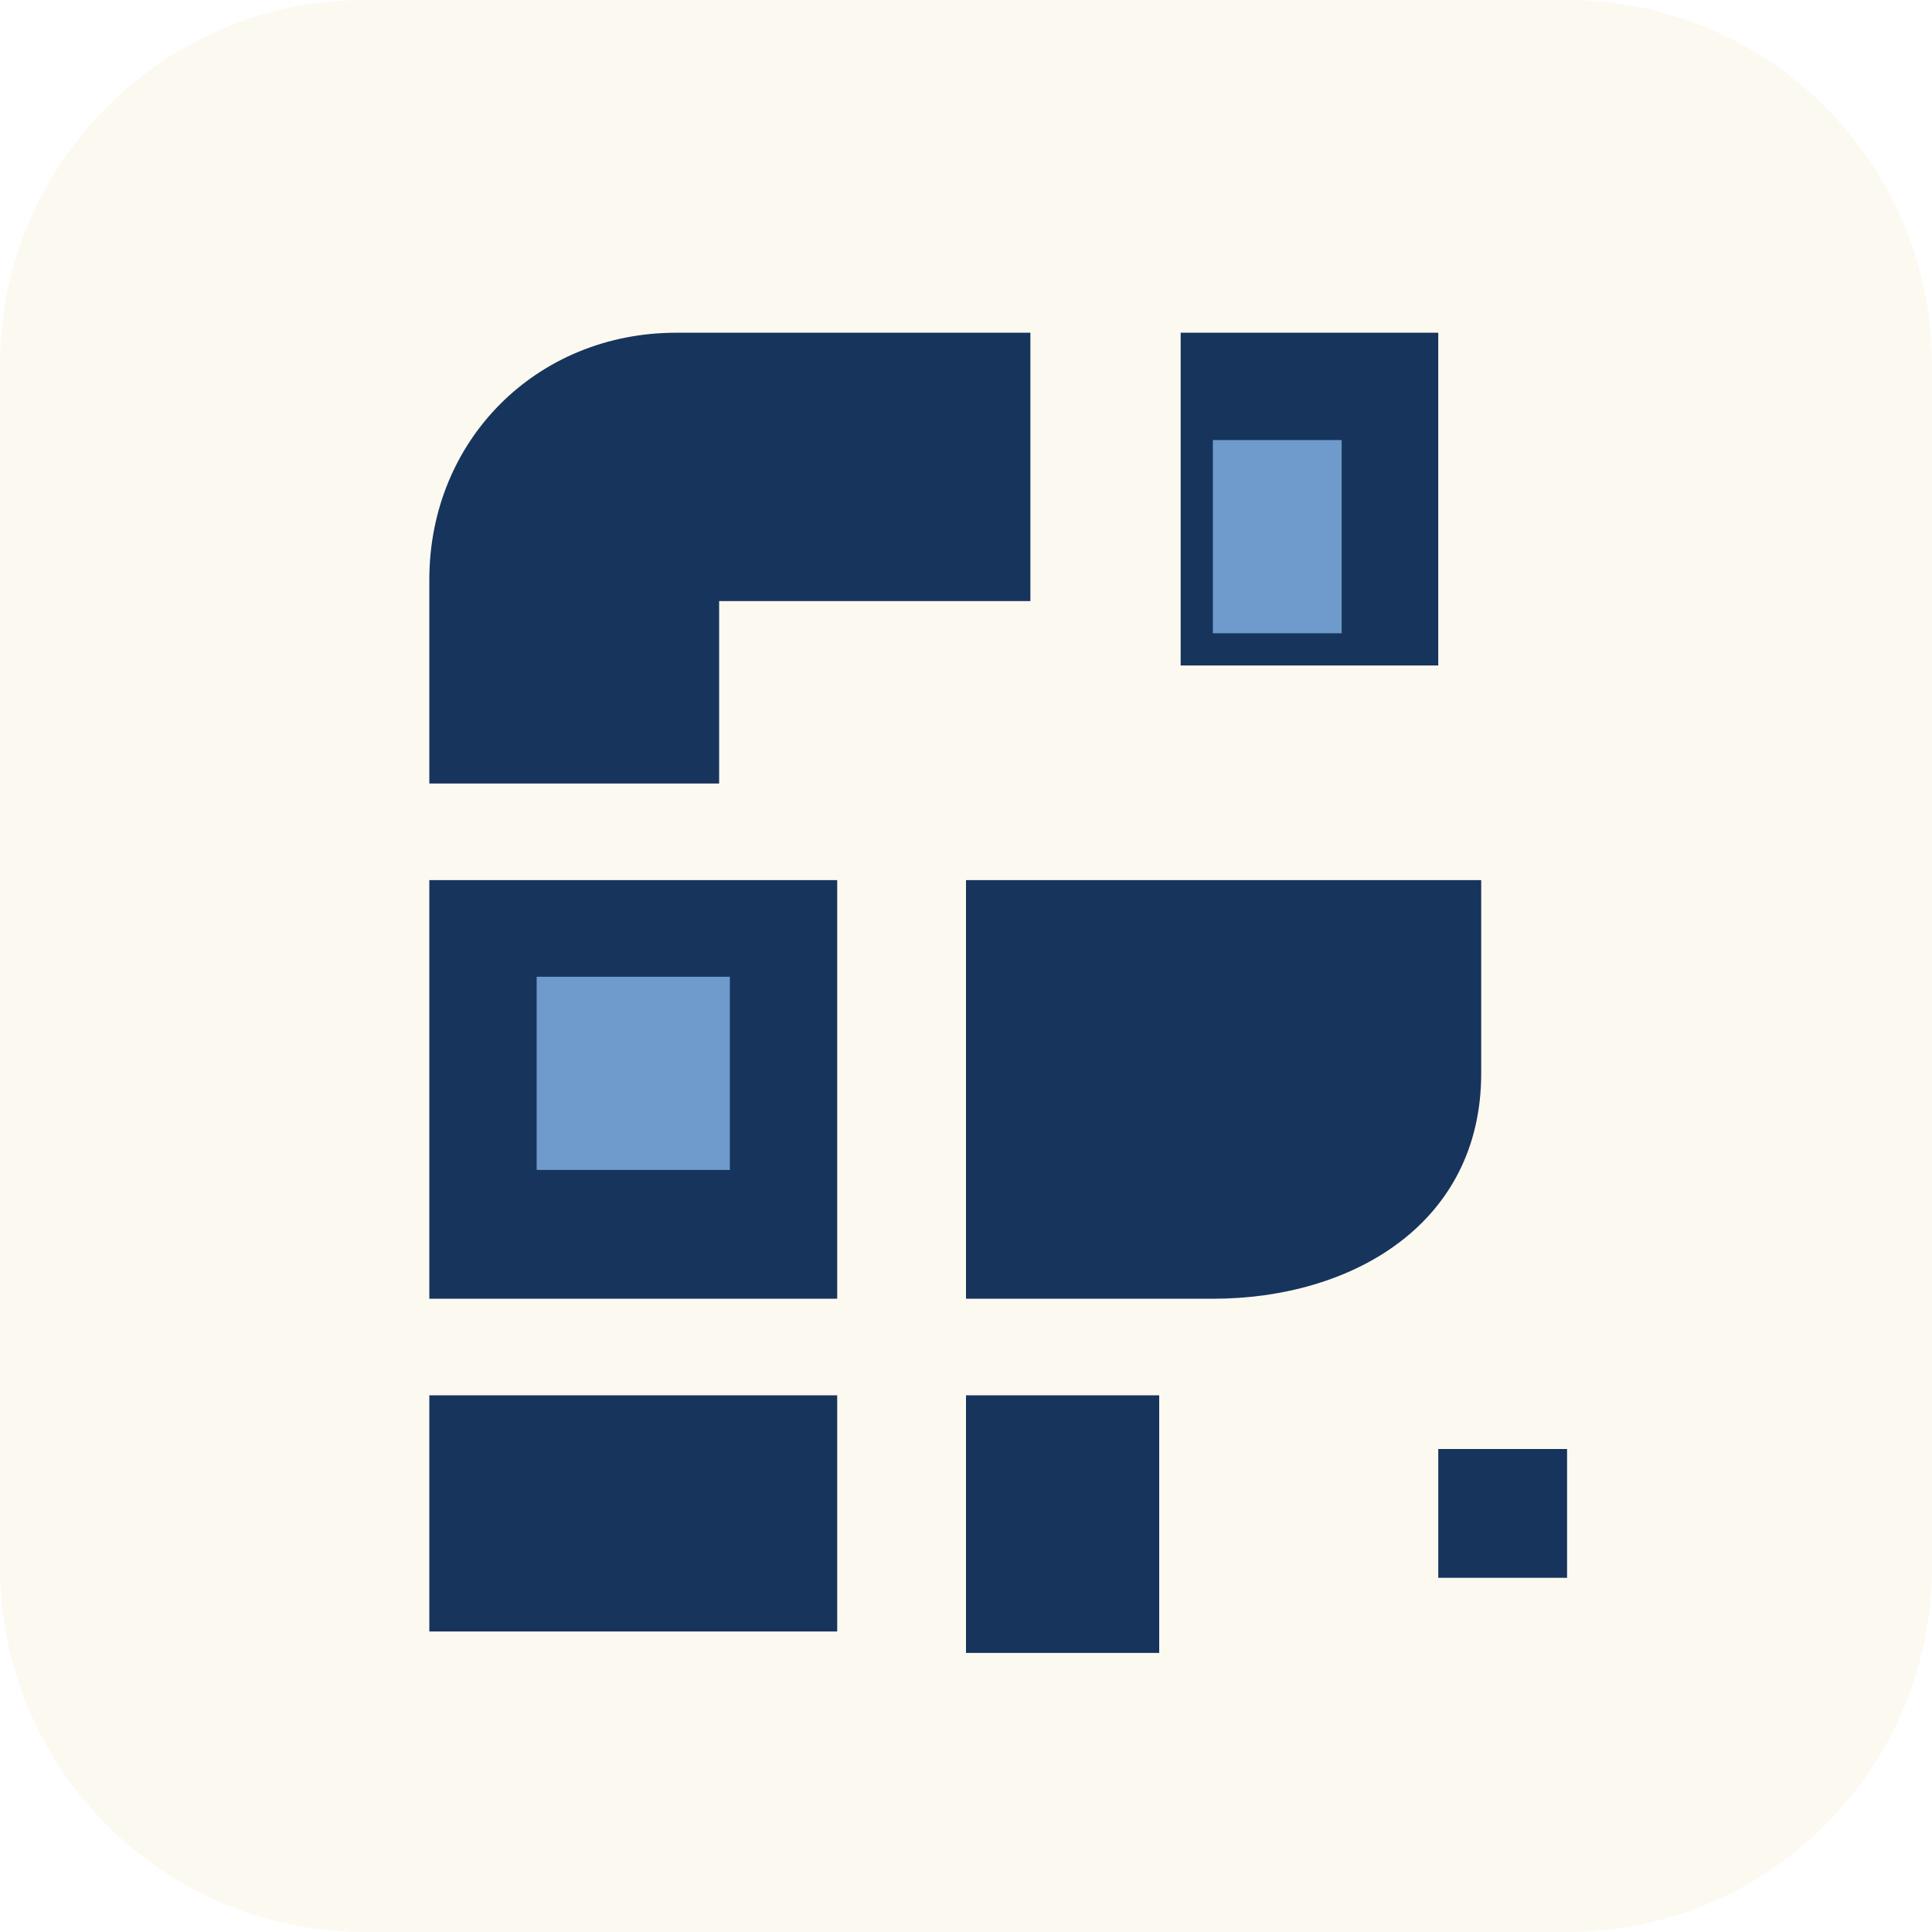
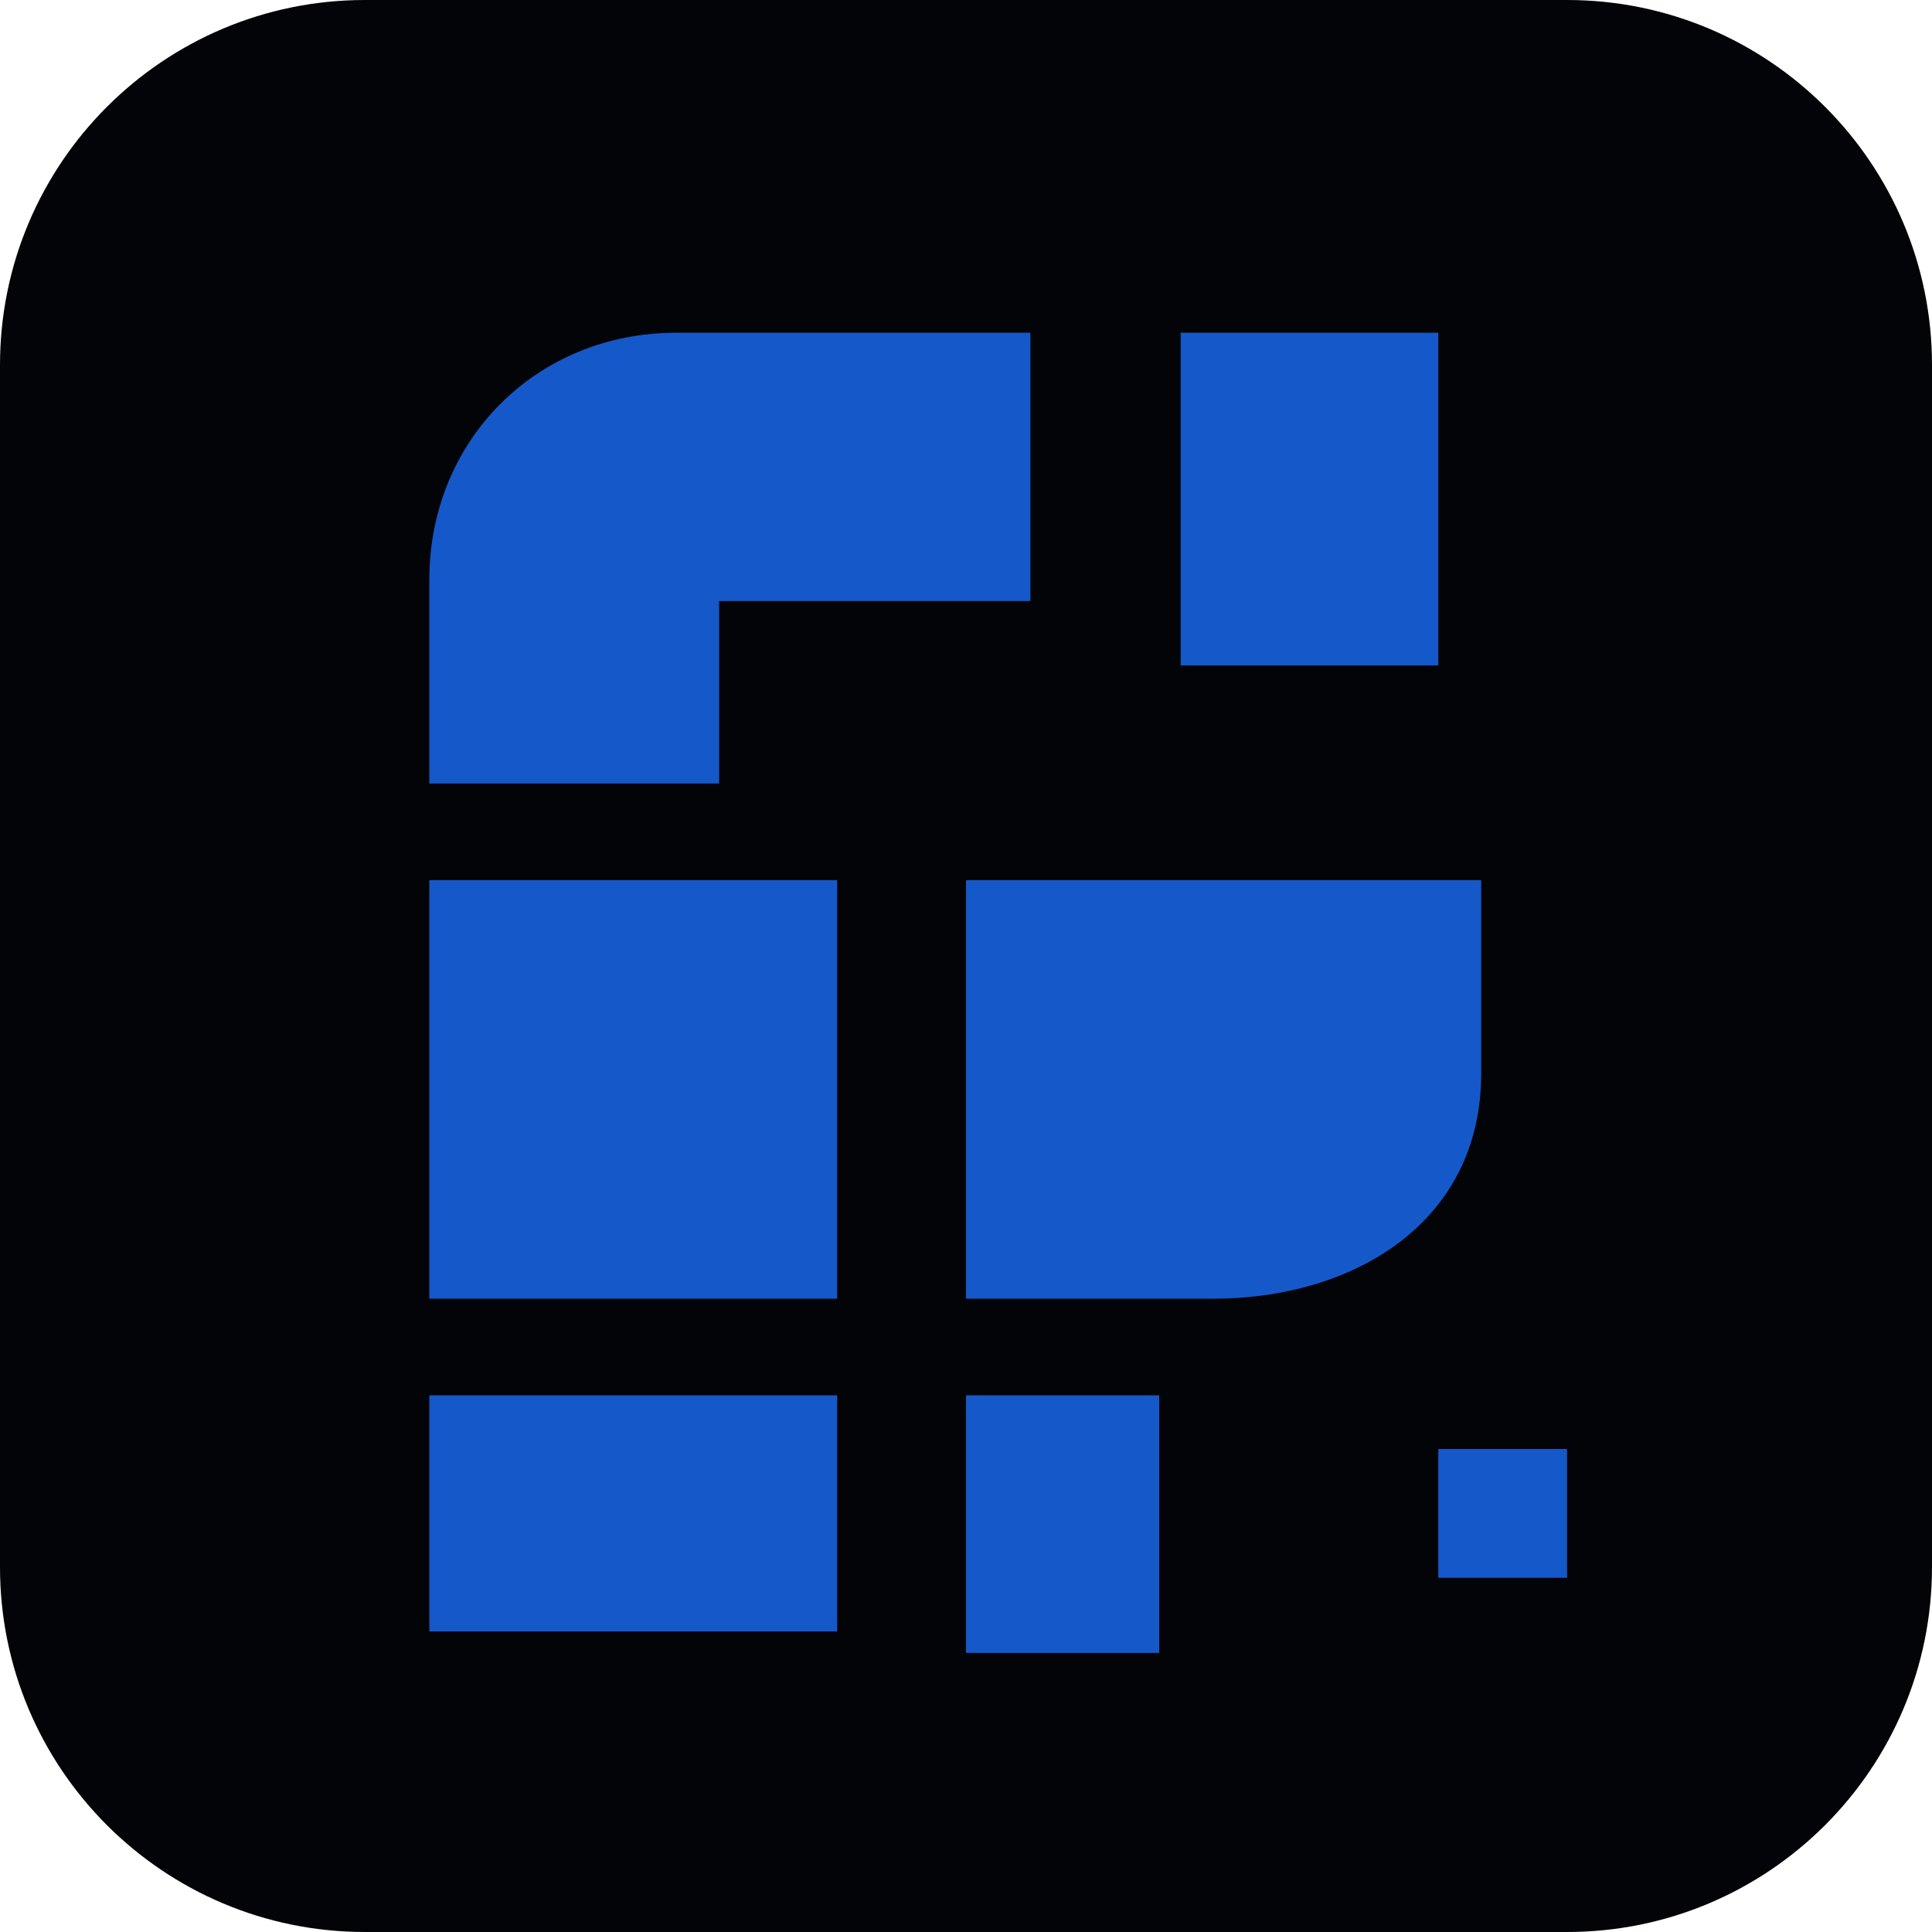
<svg xmlns="http://www.w3.org/2000/svg" viewBox="0 0 180 180">
-   <rect width="180" height="180" rx="34" fill="#FCF9F1" />
-   <path d="M40 73V54c0-13 10-23 23-23h33v25H67v17H40Zm70-42h24v31h-24zM40 82h38v39H40zm50 0h48v18c0 14-12 21-25 21H90zm-50 48h38v22H40zm50 0h18v24H90zm44 5h12v12h-12z" fill="#17345C" />
-   <path d="M50 91h18v18H50zm63-50h12v18h-12z" fill="#6E9BCC" />
+   <rect width="180" height="180" rx="34" fill="#030407" />
+   <path d="M40 73V54c0-13 10-23 23-23h33v25H67v17H40Zm70-42h24v31h-24zM40 82h38v39H40zm50 0h48v18c0 14-12 21-25 21H90zm-50 48h38v22H40zm50 0h18v24H90zm44 5h12v12h-12z" fill="#1558C9" />
+   <path d="M50 91h18v18H50zm63-50h12v18h-12z" fill="#1558C9" />
</svg>
